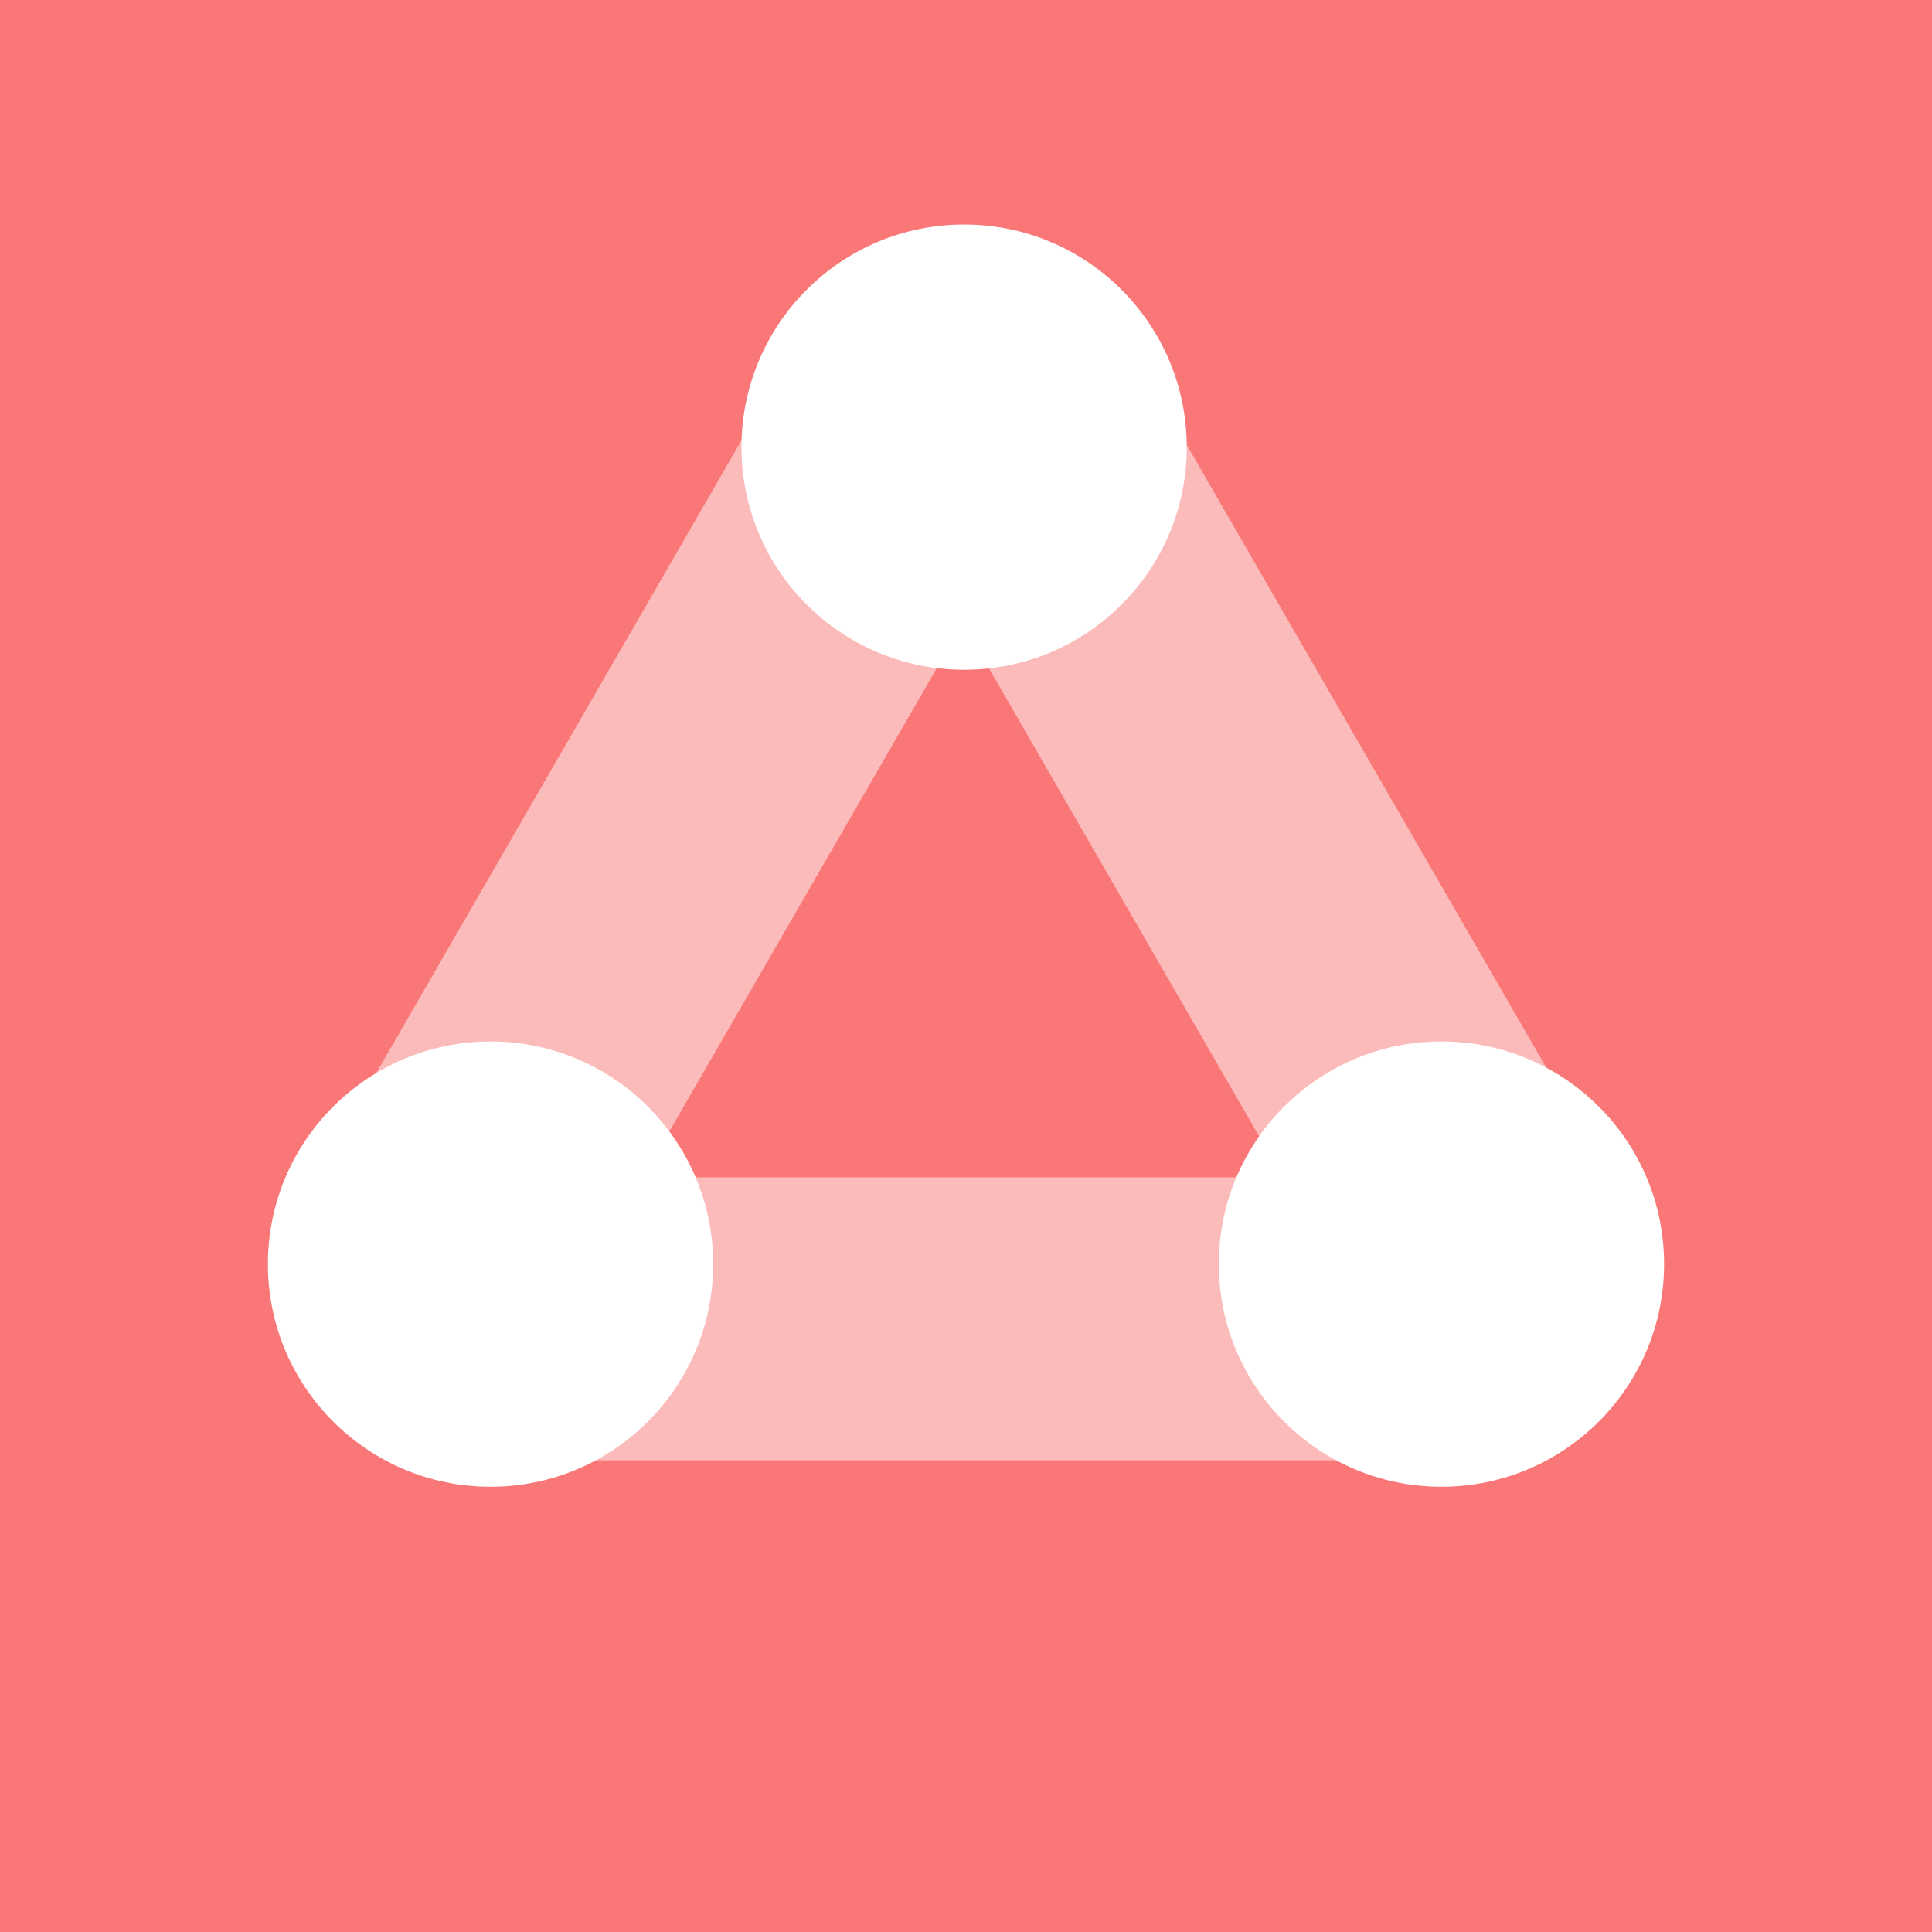
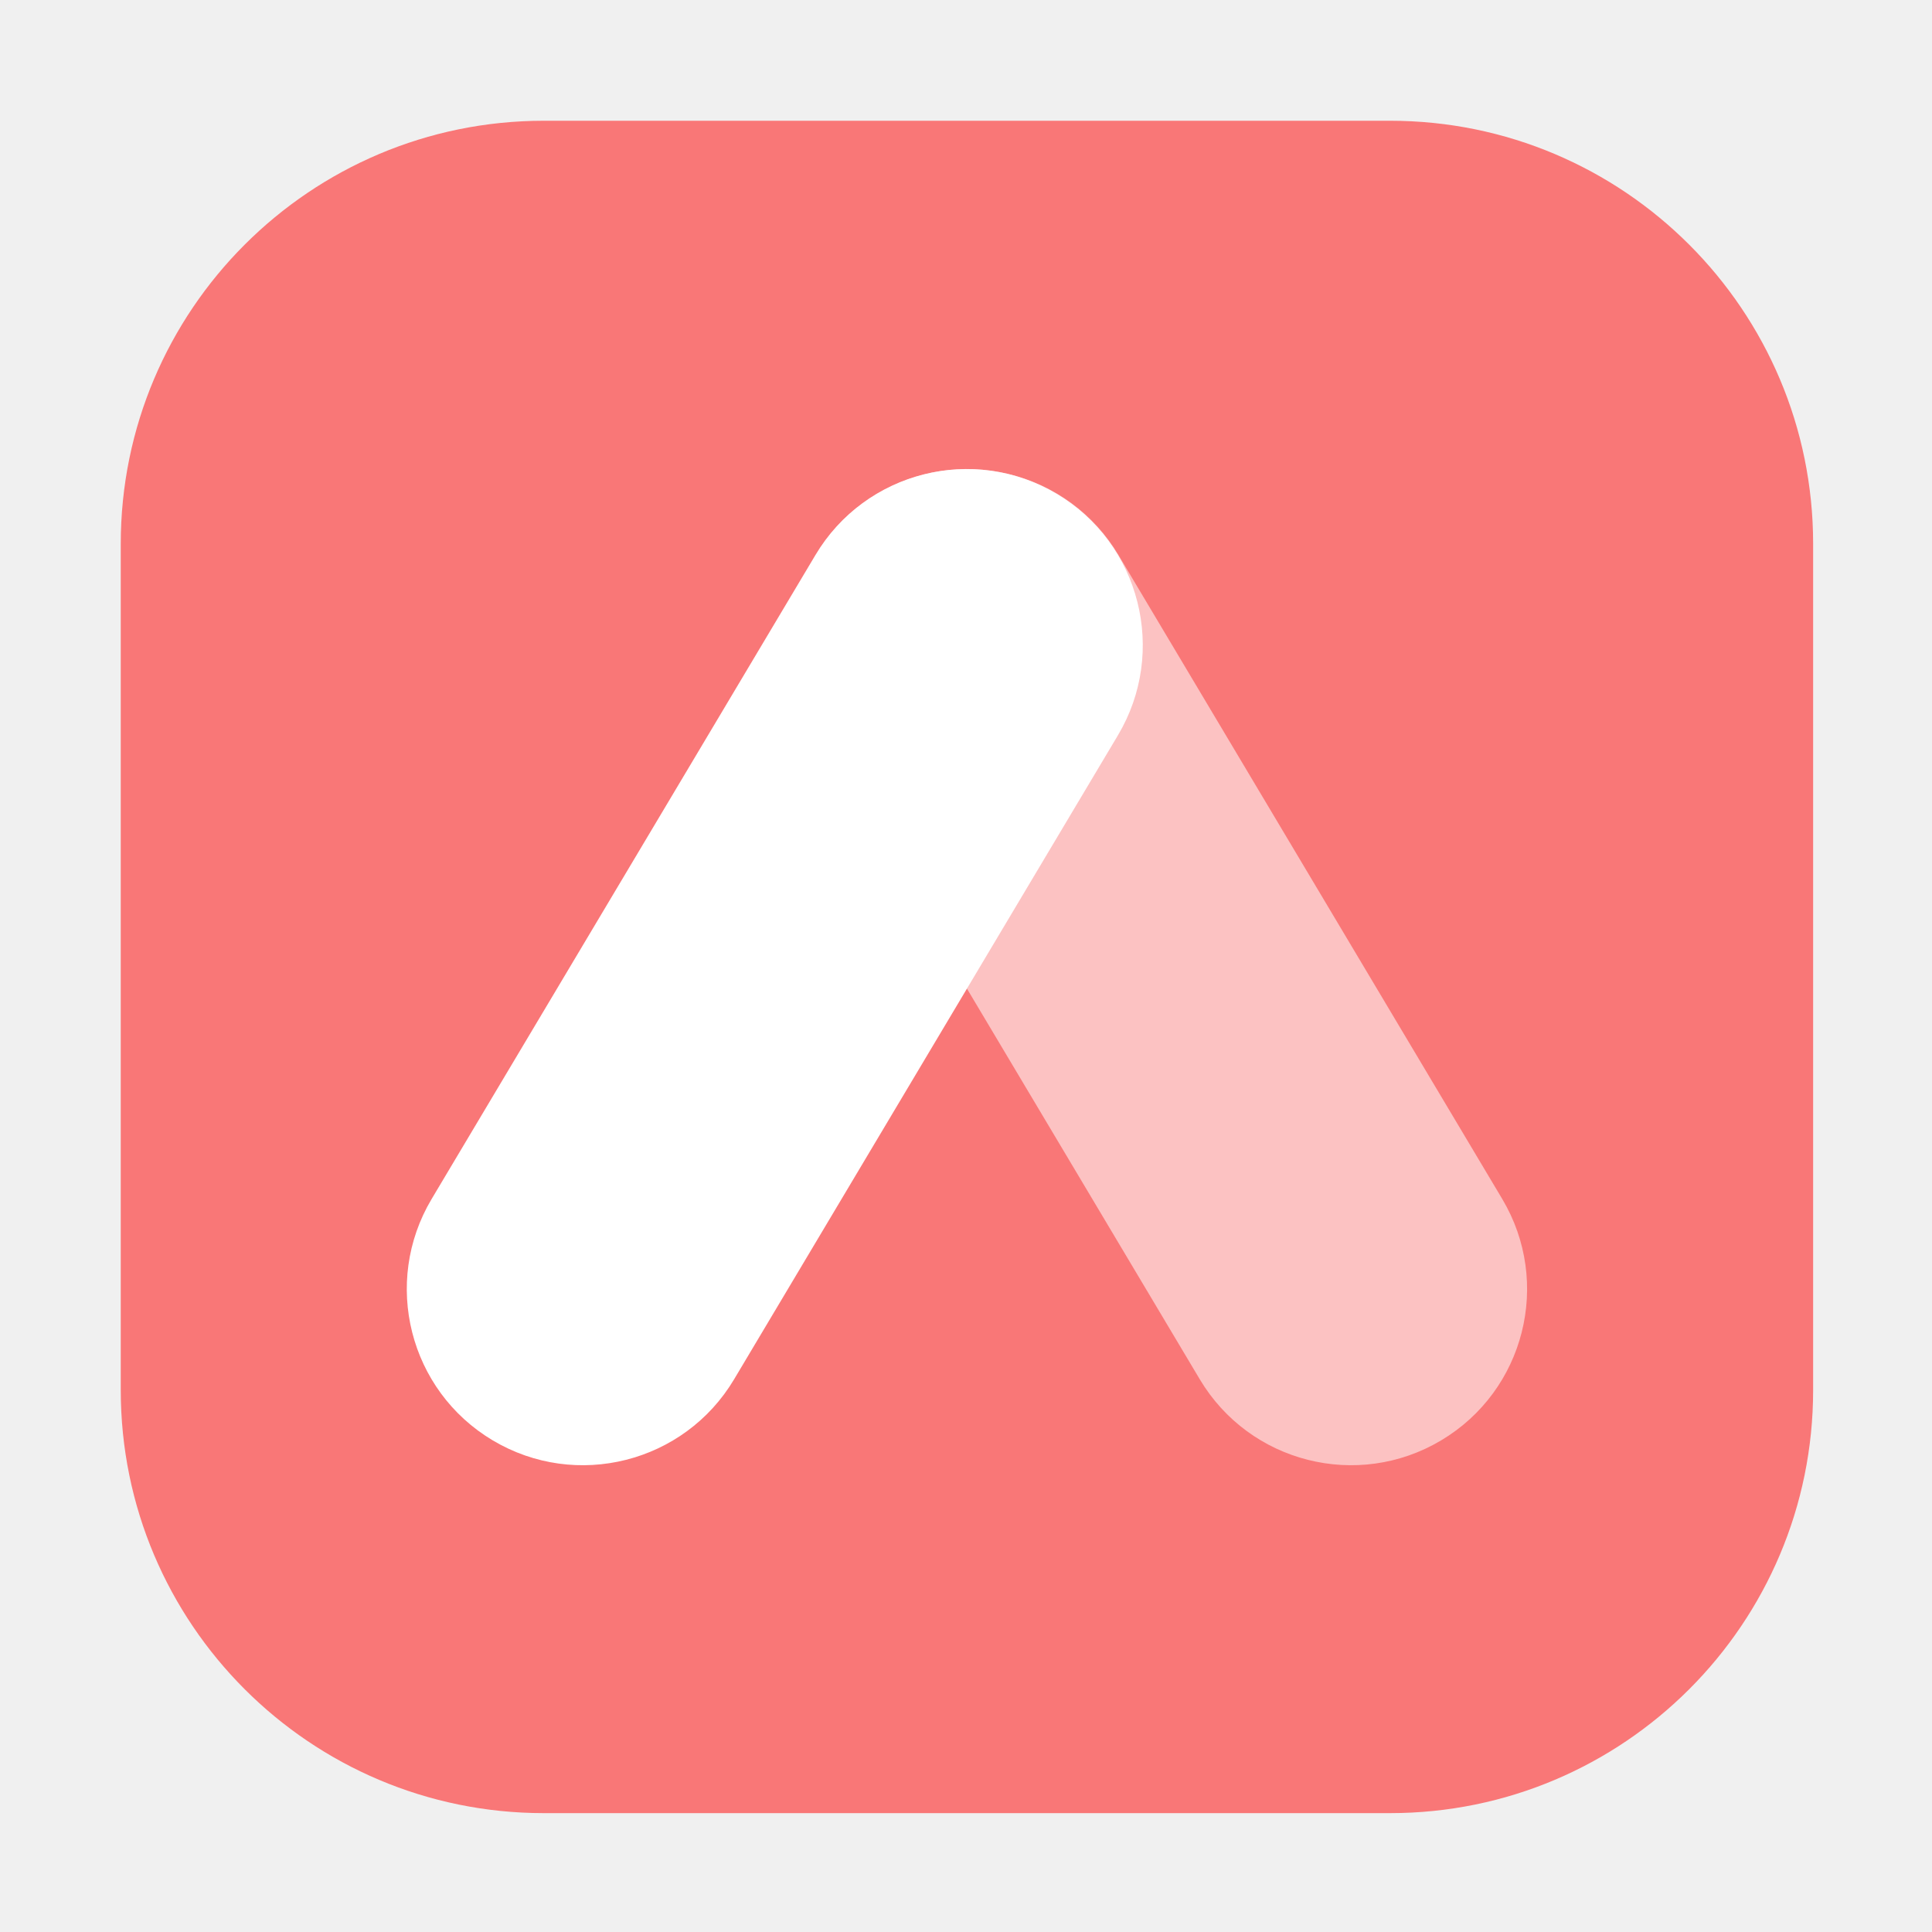
<svg xmlns="http://www.w3.org/2000/svg" width="1024" height="1024" viewBox="0 0 1024 1024" fill="none">
-   <rect width="1024" height="1024" fill="white" />
-   <rect width="1024" height="1024" fill="#F97777" />
-   <rect x="169" y="774" width="150" height="685" rx="75" transform="rotate(-90 169 774)" fill="white" fill-opacity="0.5" />
-   <rect x="438" y="205" width="150" height="662.913" rx="75" transform="rotate(-30 438 205)" fill="white" fill-opacity="0.5" />
-   <rect x="449.835" y="135" width="150" height="651.67" rx="75" transform="rotate(30 449.835 135)" fill="white" fill-opacity="0.5" />
-   <circle cx="511" cy="237" r="118" fill="white" />
-   <circle cx="260" cy="670" r="118" fill="white" />
-   <circle cx="764" cy="670" r="118" fill="white" />
+   <path d="M64 288.25C64 164.4 164.4 64 288.25 64H736.75C860.6 64 961 164.4 961 288.25V736.75C961 860.6 860.6 961 736.75 961H288.25C164.4 961 64 860.6 64 736.75V288.25Z" fill="#F97777" />
+   <rect x="181" y="715.654" width="583.993" height="186.637" rx="93.319" transform="rotate(-59.2053 181 715.654)" fill="white" />
+   <rect opacity="0.55" width="583.993" height="186.637" rx="93.319" transform="matrix(-0.511964 -0.859007 -0.859007 0.511964 844 715.654)" fill="white" />
</svg>
